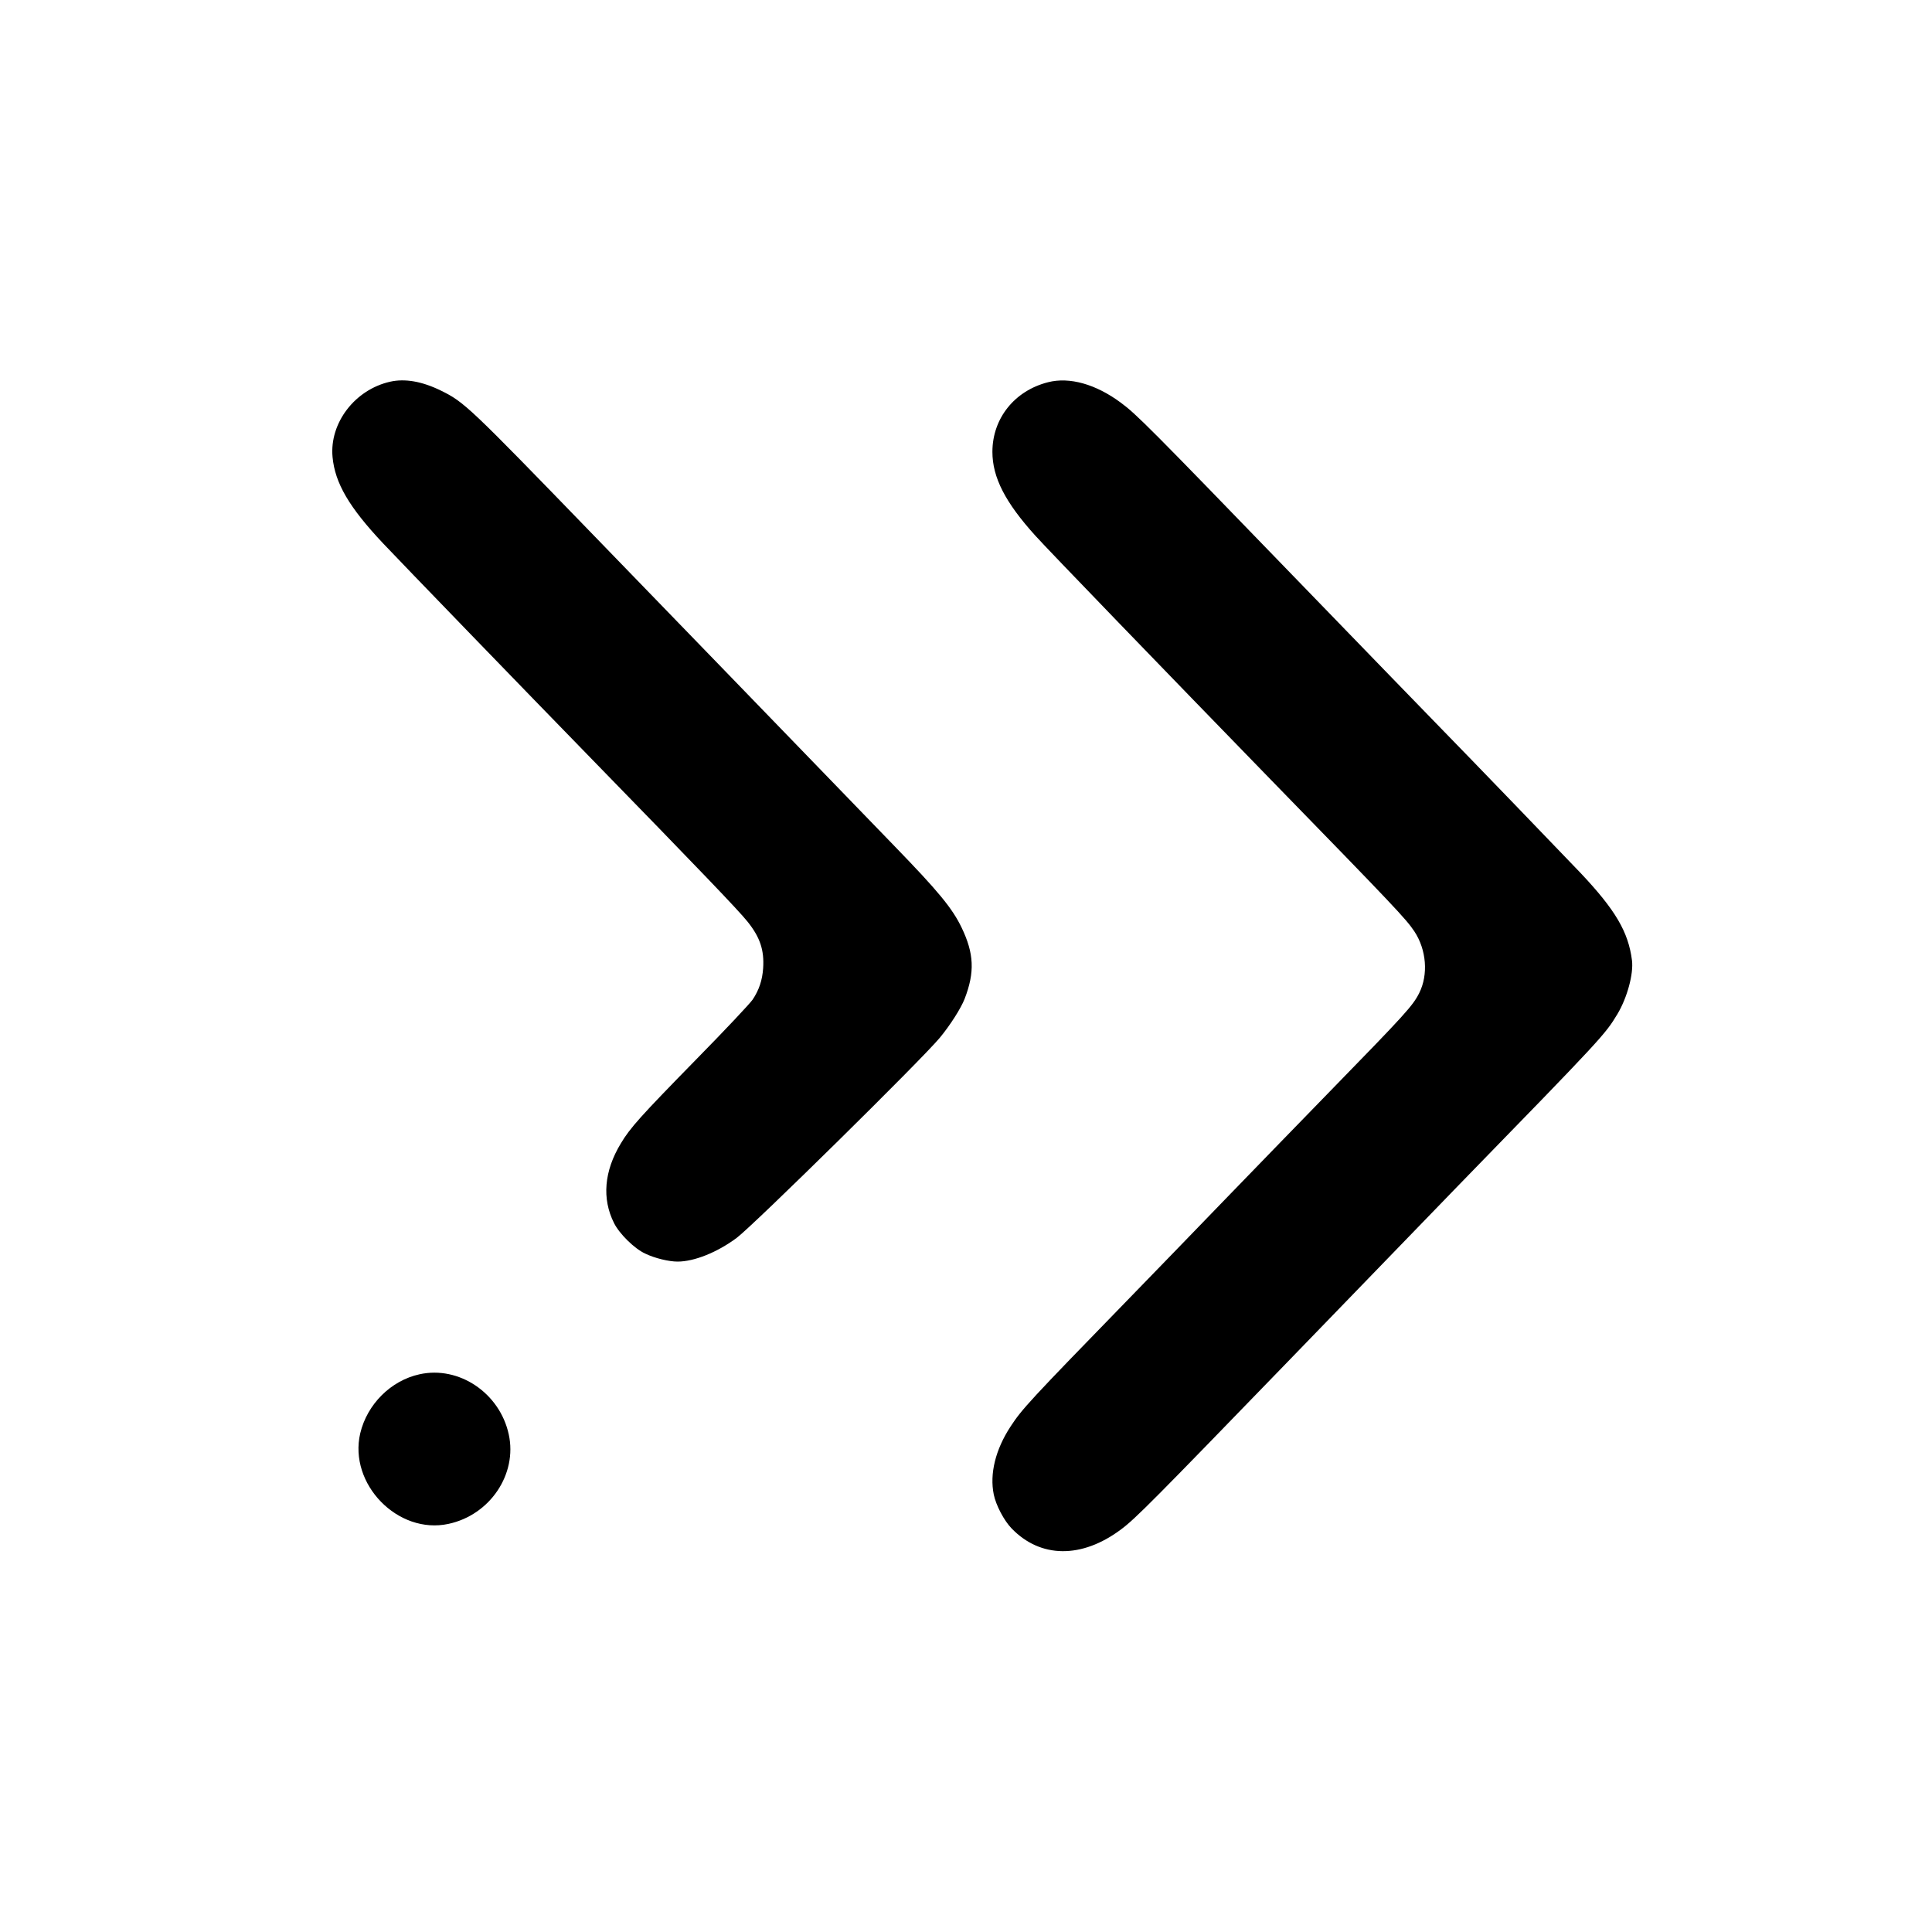
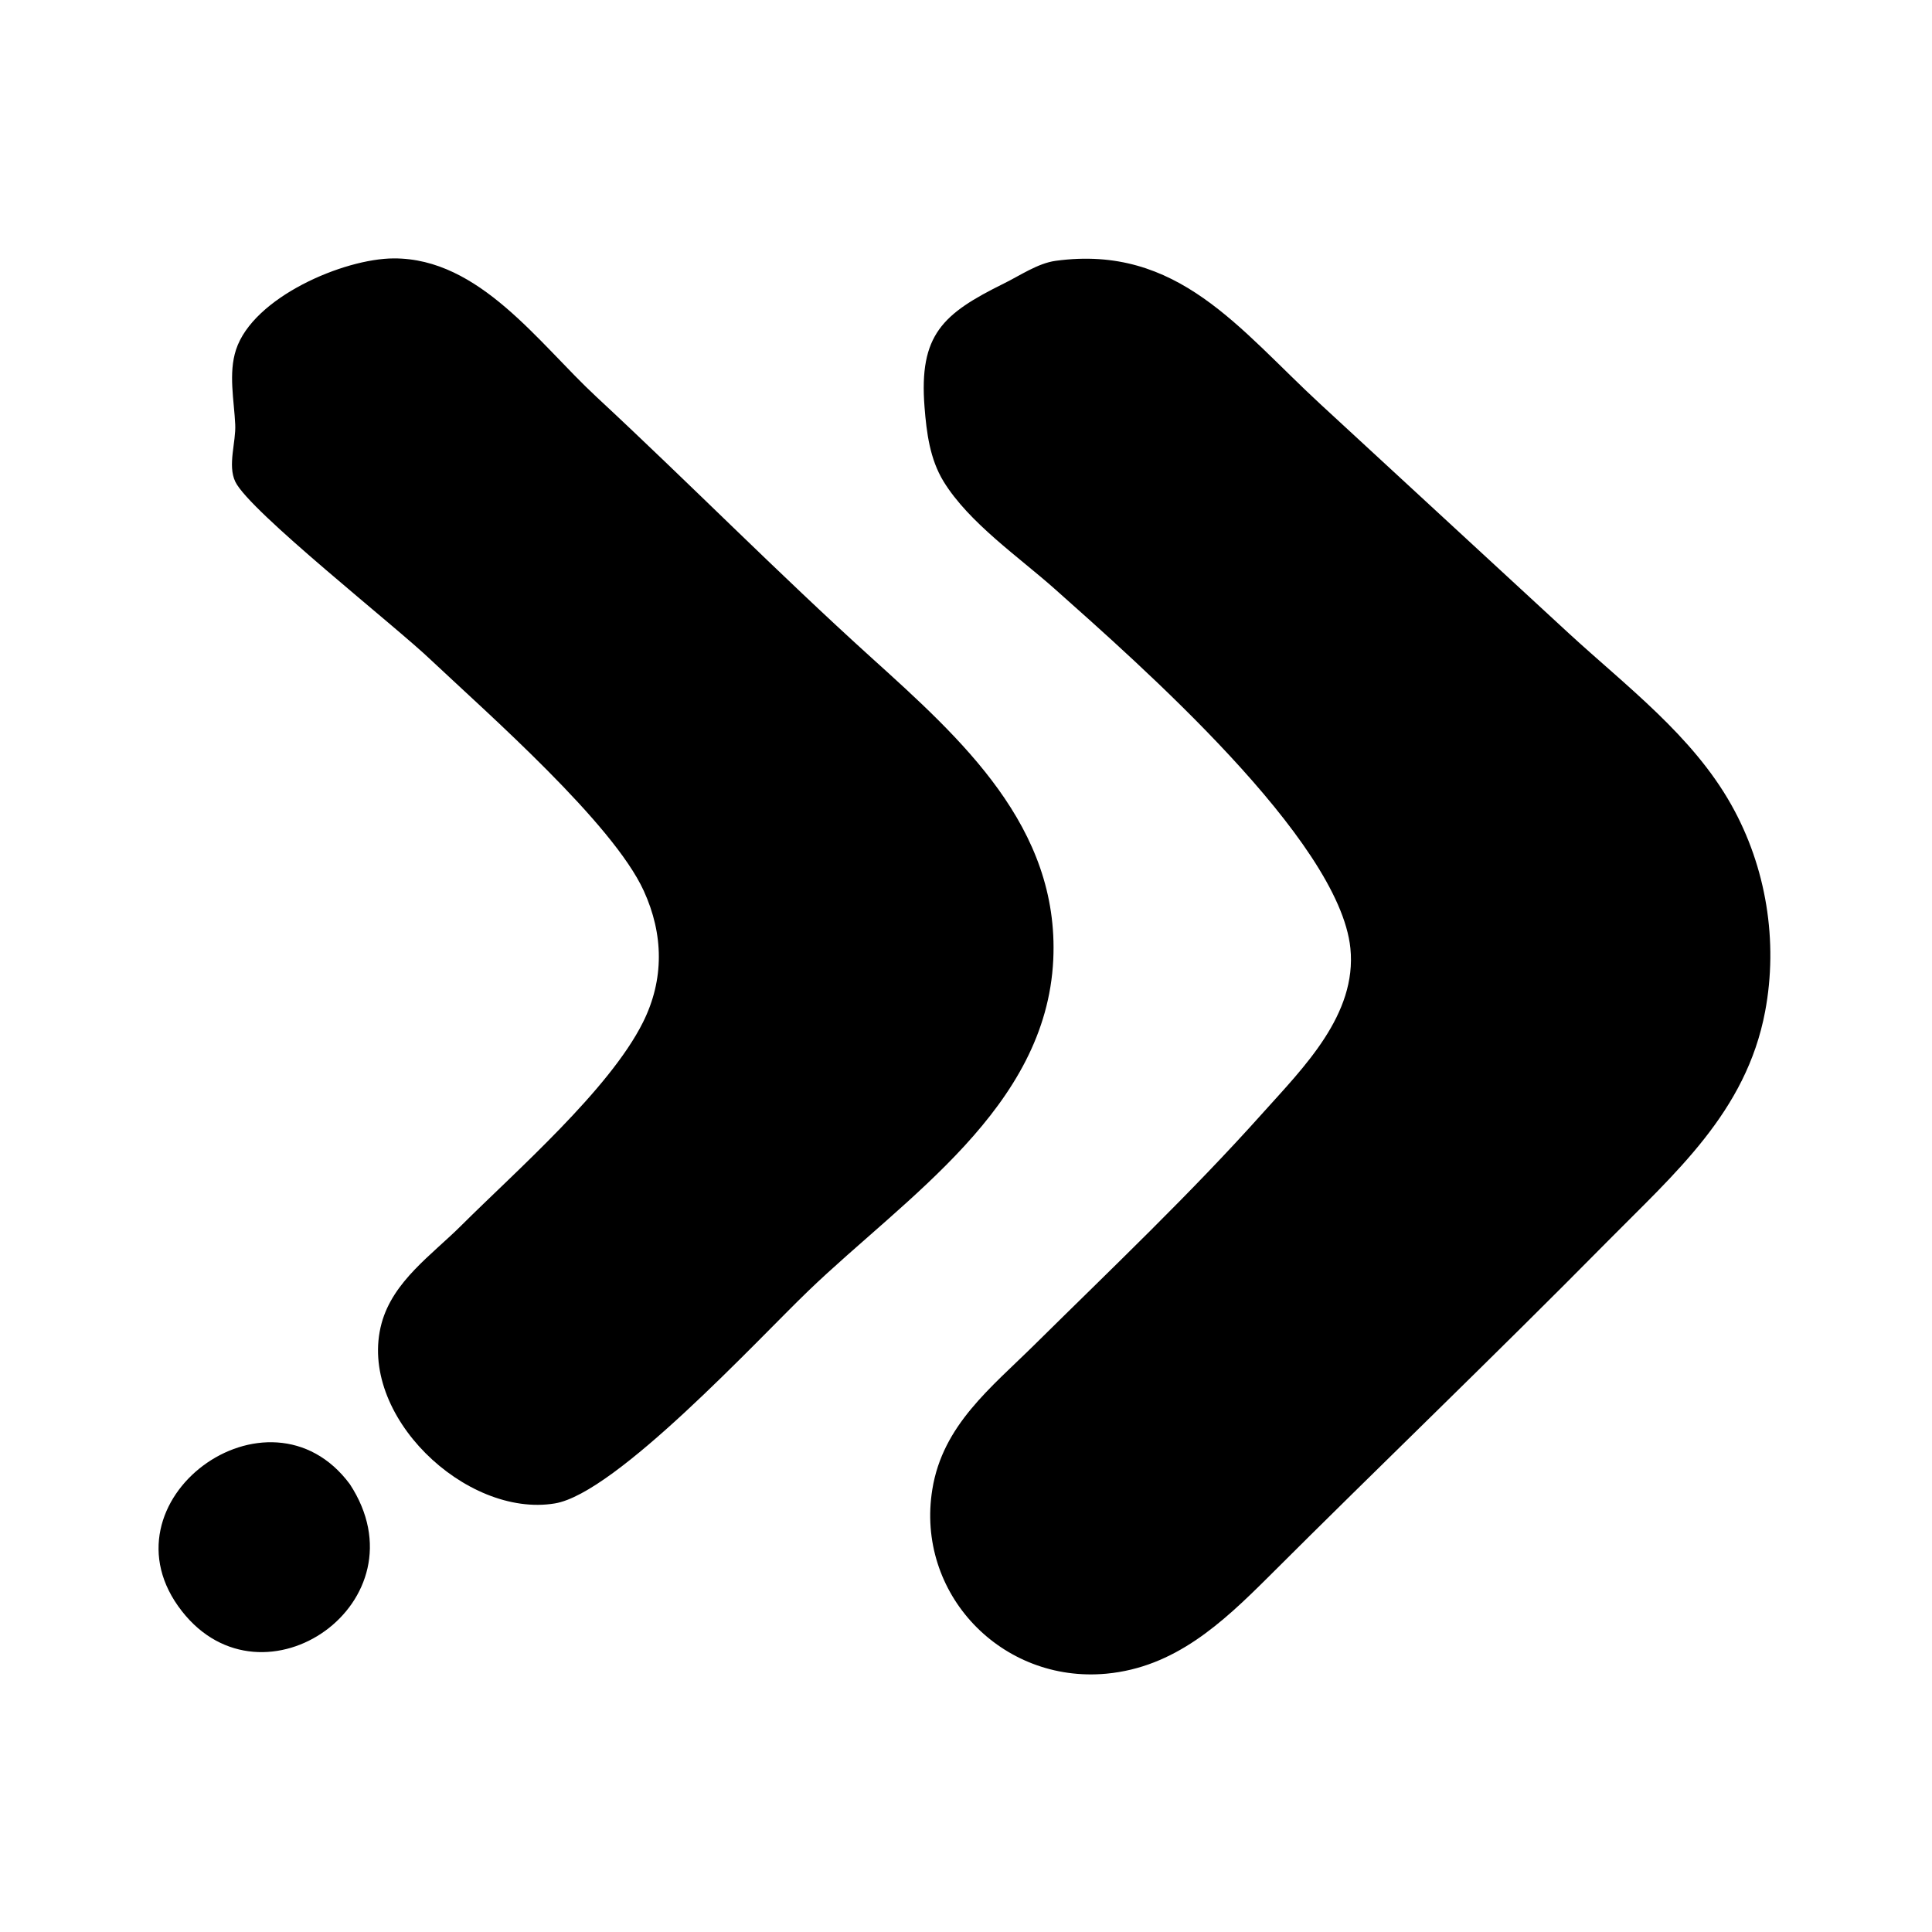
- <svg xmlns="http://www.w3.org/2000/svg" width="24" height="24" viewBox="0 0 24 24" fill="none">
-   <path fill="currentColor" fill-rule="evenodd" d="M4.845 4.742C4.408 4.841 4.092 5.255 4.131 5.677C4.161 6.002 4.338 6.303 4.759 6.750C4.984 6.989 6.573 8.631 7.336 9.414C8.684 10.798 9.172 11.306 9.287 11.450C9.442 11.644 9.495 11.803 9.480 12.028C9.470 12.175 9.430 12.297 9.350 12.417C9.316 12.467 9.000 12.803 8.645 13.164C7.963 13.861 7.828 14.009 7.711 14.206C7.505 14.547 7.475 14.891 7.628 15.194C7.695 15.328 7.883 15.513 8.016 15.573C8.133 15.630 8.309 15.672 8.417 15.672C8.625 15.672 8.912 15.556 9.152 15.377C9.364 15.217 11.444 13.169 11.675 12.891C11.803 12.736 11.936 12.528 11.983 12.408C12.111 12.077 12.100 11.844 11.945 11.522C11.830 11.283 11.656 11.072 11.117 10.516C10.972 10.366 10.545 9.925 10.172 9.539C9.798 9.152 9.270 8.608 9.000 8.328C8.730 8.048 7.994 7.289 7.366 6.641C5.820 5.044 5.766 4.994 5.477 4.852C5.242 4.737 5.030 4.700 4.845 4.742Z M13.020 4.748C12.603 4.853 12.328 5.198 12.328 5.613C12.328 5.931 12.488 6.242 12.863 6.656C13.023 6.834 14.491 8.353 15.781 9.680C17.327 11.267 17.467 11.416 17.569 11.569C17.720 11.797 17.745 12.106 17.630 12.336C17.550 12.495 17.459 12.595 16.523 13.555C16.197 13.889 15.617 14.488 15.234 14.883C14.852 15.278 14.311 15.838 14.031 16.125C12.777 17.414 12.697 17.502 12.552 17.723C12.366 18.008 12.292 18.308 12.345 18.566C12.372 18.698 12.472 18.889 12.566 18.986C12.925 19.359 13.439 19.364 13.927 18.998C14.108 18.863 14.328 18.639 15.991 16.922C16.877 16.006 17.830 15.022 18.109 14.734C19.919 12.875 19.938 12.853 20.094 12.594C20.214 12.392 20.294 12.097 20.273 11.930C20.228 11.577 20.069 11.305 19.634 10.844C19.477 10.678 18.216 9.370 17.914 9.062C17.775 8.920 16.938 8.056 16.052 7.141C14.283 5.312 14.116 5.144 13.923 5.002C13.613 4.772 13.286 4.680 13.020 4.748Z M5.211 17.072C4.855 17.150 4.561 17.444 4.475 17.805C4.328 18.436 4.944 19.067 5.572 18.930C6.088 18.819 6.428 18.312 6.320 17.819C6.209 17.305 5.702 16.963 5.211 17.072Z" />
+ <svg xmlns="http://www.w3.org/2000/svg" viewBox="0 0 24 24" fill="currentColor">
+   <path d="M 4.346 18.437 C 5.301 19.896 3.272 21.308 2.26 20.015 C 1.192 18.653 3.338 17.078 4.346 18.437 Z M 5.358 8.203 C 4.92 7.782 3.1 6.353 2.923 5.984 C 2.825 5.78 2.933 5.491 2.922 5.273 C 2.908 4.972 2.836 4.637 2.932 4.344 C 3.145 3.693 4.268 3.212 4.891 3.21 C 5.957 3.206 6.691 4.264 7.408 4.929 C 8.558 5.997 9.661 7.117 10.825 8.17 C 11.942 9.18 13.162 10.272 13.084 11.922 C 12.996 13.762 11.254 14.869 10.041 16.036 C 9.404 16.649 7.653 18.55 6.893 18.676 C 5.786 18.86 4.433 17.574 4.74 16.439 C 4.883 15.914 5.364 15.589 5.731 15.223 C 6.408 14.548 7.57 13.535 7.987 12.7 C 8.253 12.168 8.244 11.606 7.997 11.066 C 7.613 10.227 6.069 8.872 5.358 8.203 Z M 15.75 19.596 C 15.177 20.166 14.592 20.711 13.745 20.791 C 12.439 20.913 11.371 19.793 11.582 18.5 C 11.711 17.703 12.31 17.24 12.852 16.704 C 13.809 15.758 14.793 14.825 15.69 13.822 C 16.192 13.262 16.859 12.603 16.775 11.779 C 16.637 10.429 14.137 8.237 13.106 7.319 C 12.658 6.92 12.038 6.496 11.722 5.982 C 11.551 5.703 11.51 5.375 11.485 5.058 C 11.414 4.156 11.712 3.897 12.47 3.522 C 12.668 3.425 12.892 3.27 13.114 3.24 C 14.632 3.033 15.395 4.091 16.403 5.021 C 17.431 5.97 18.459 6.919 19.488 7.867 C 20.201 8.523 21.025 9.139 21.507 9.998 C 21.942 10.771 22.091 11.695 21.927 12.565 C 21.691 13.817 20.802 14.577 19.955 15.435 C 18.57 16.838 17.145 18.203 15.75 19.596 Z" />
</svg>
